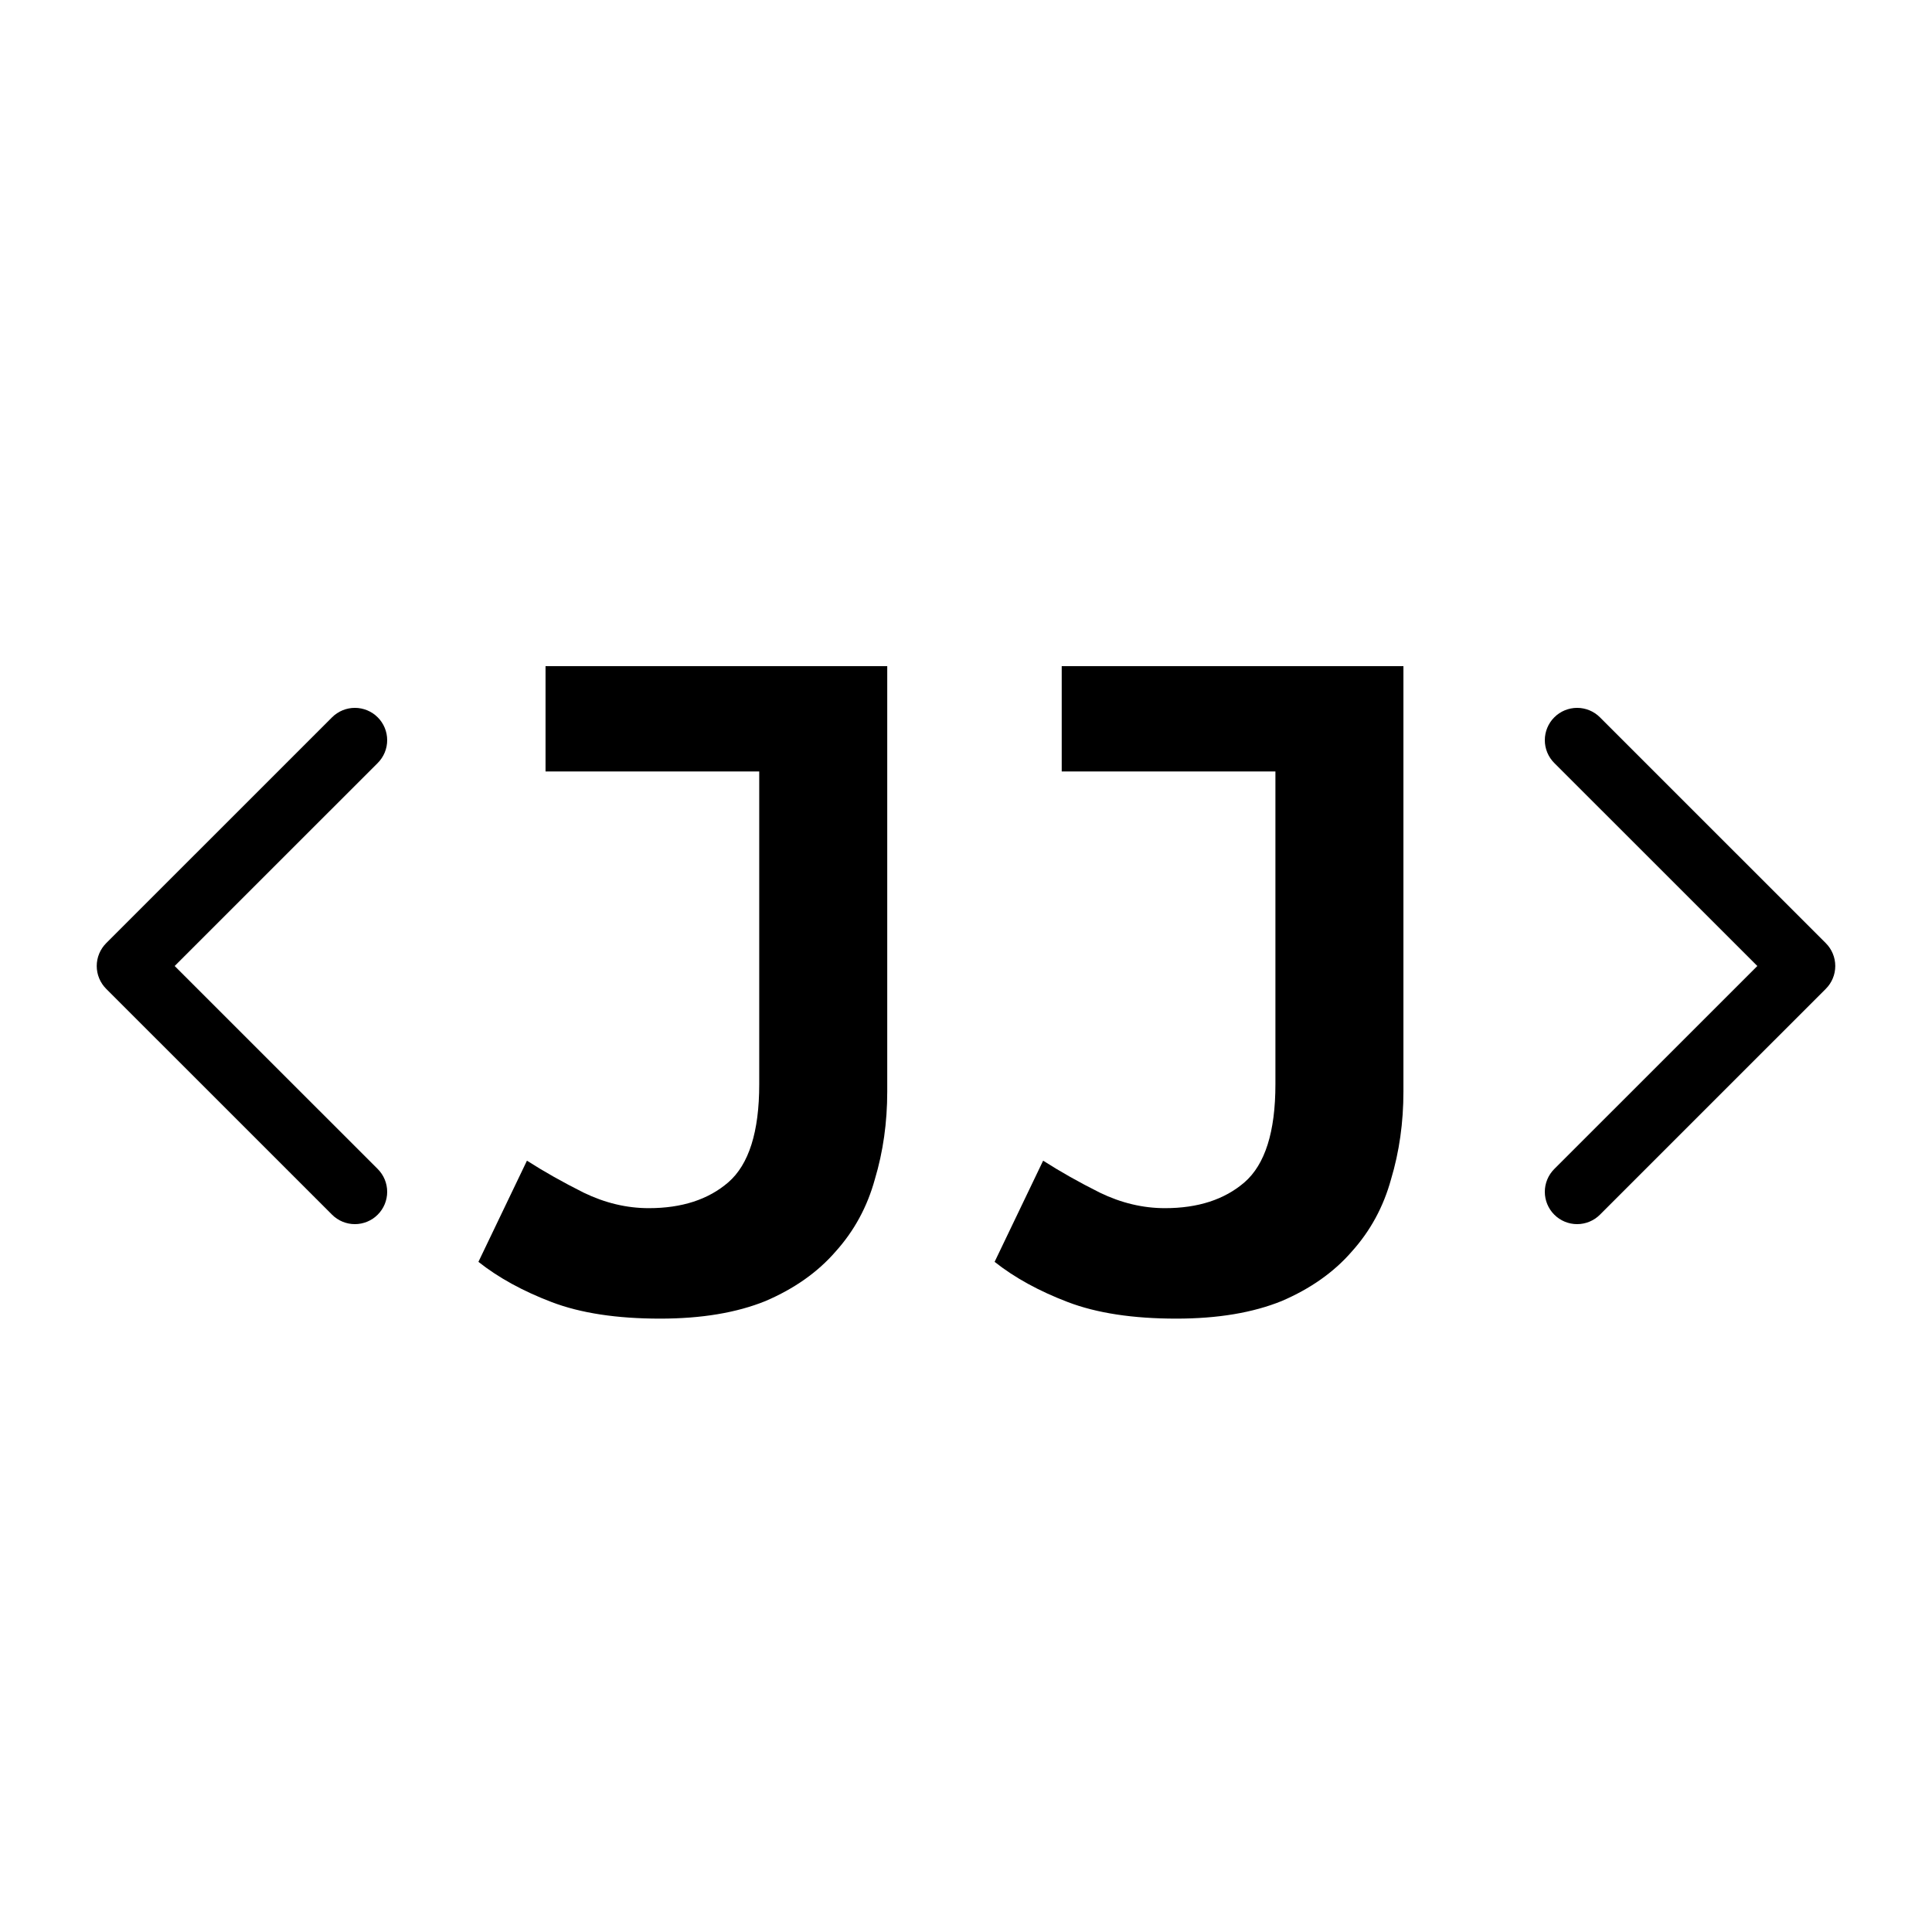
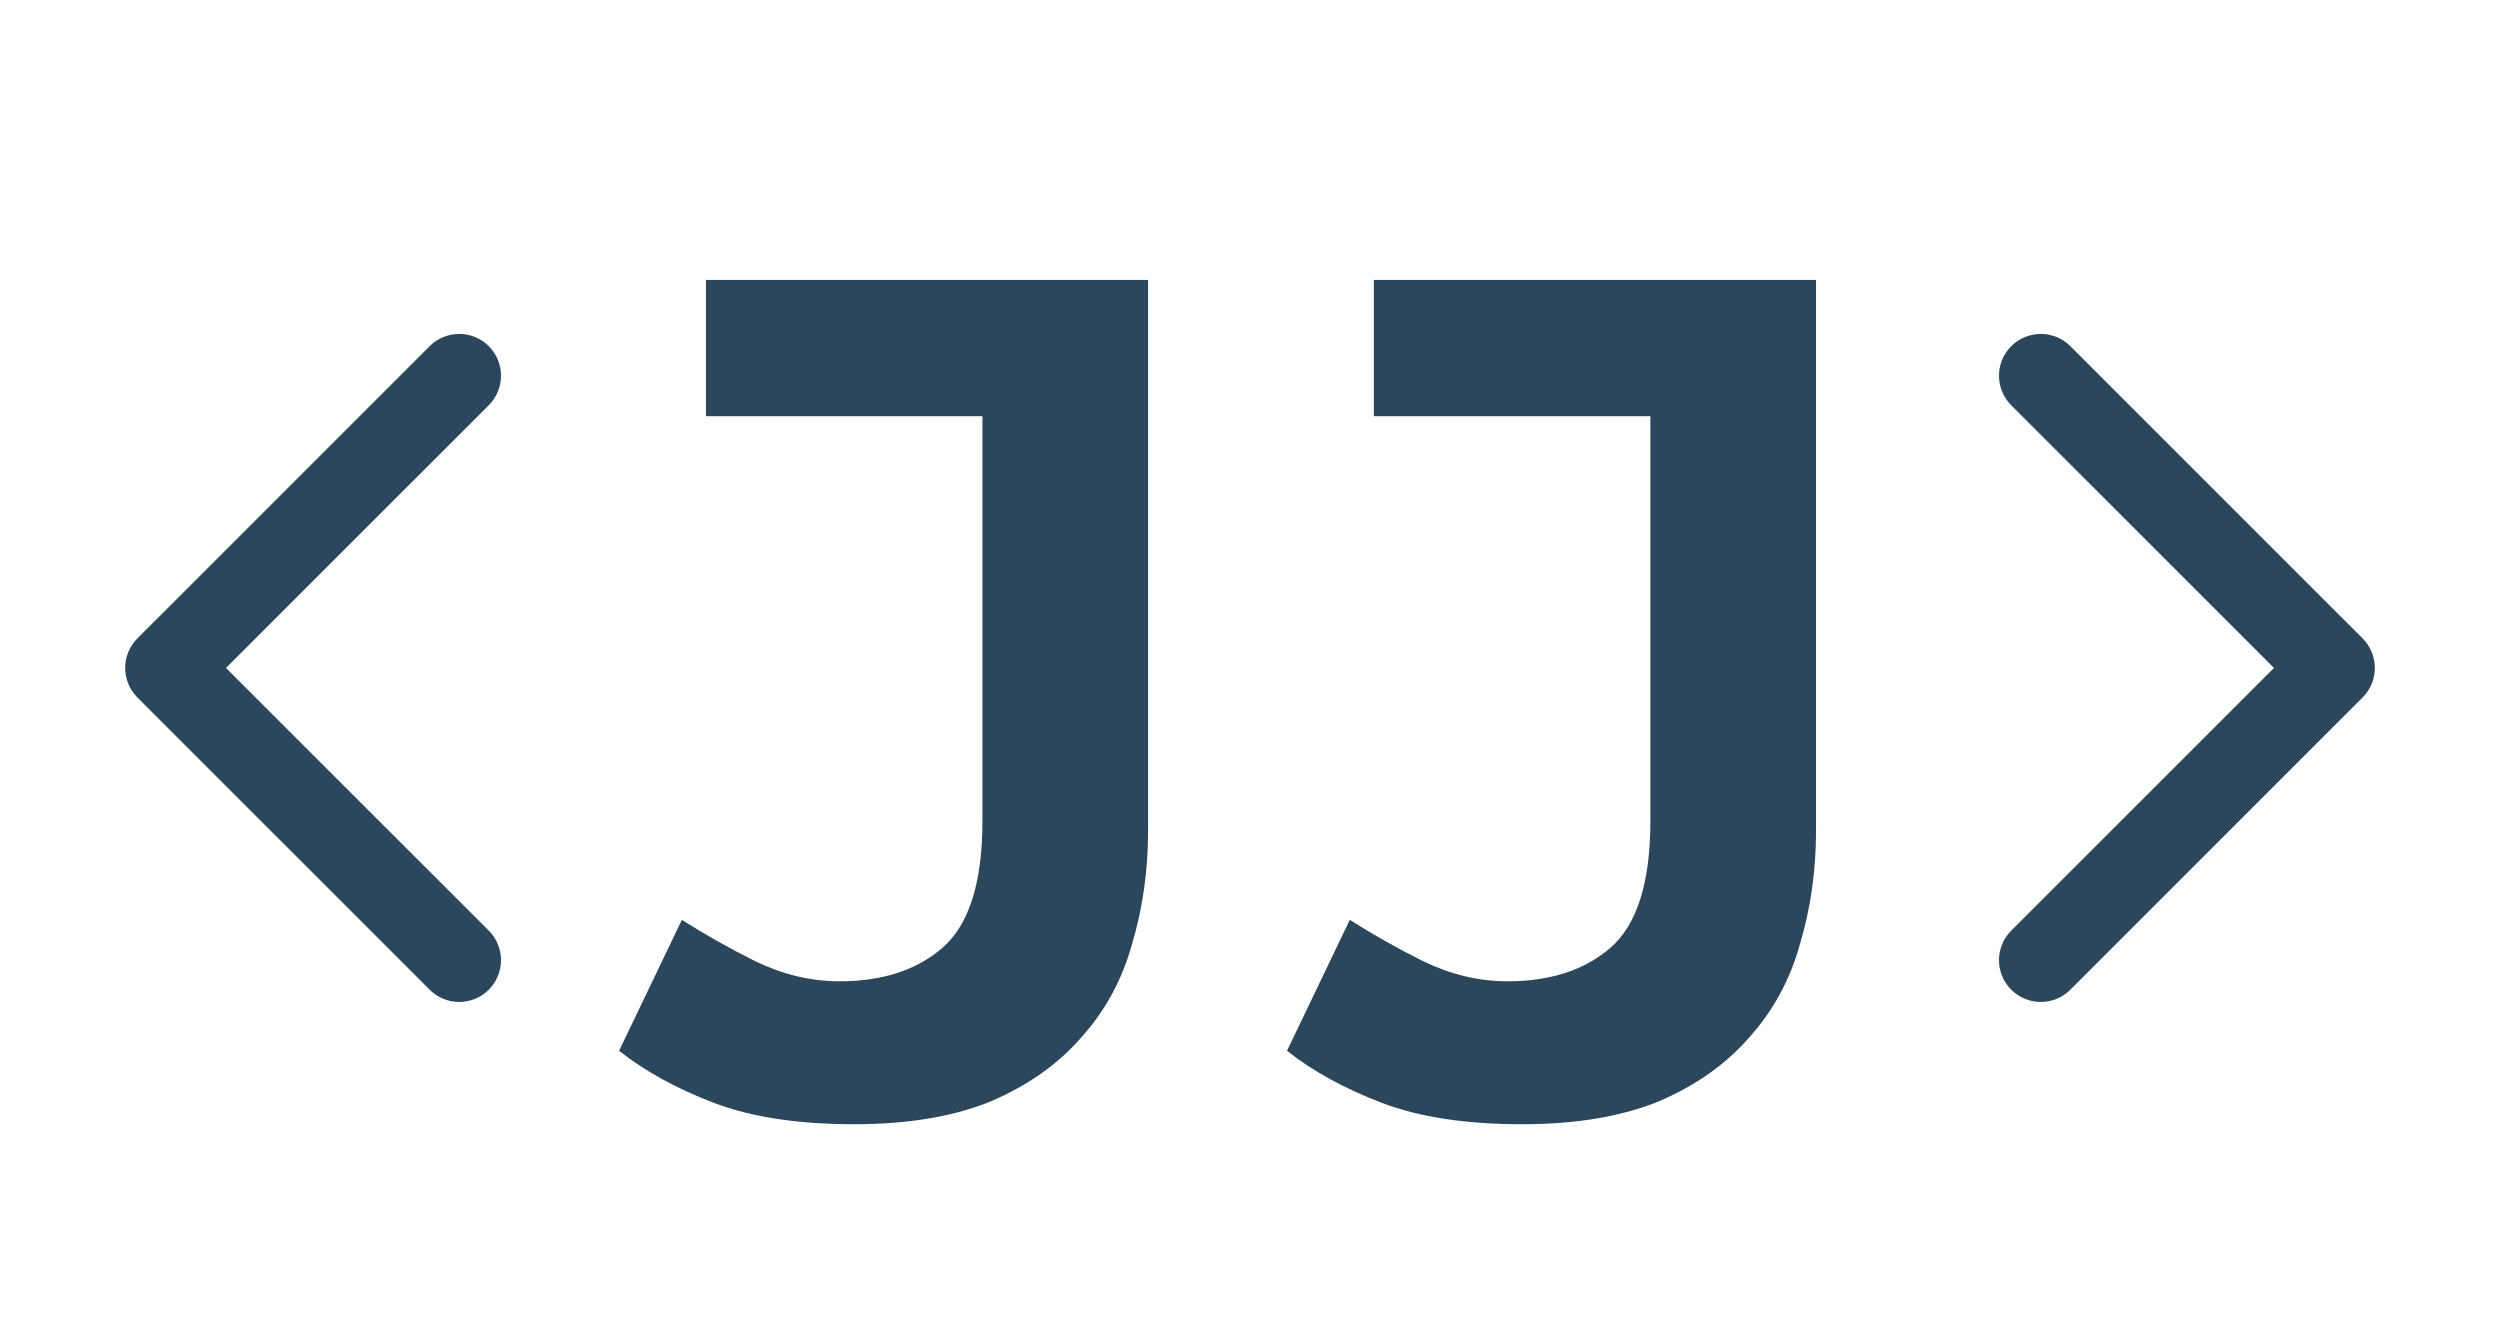
- <svg xmlns="http://www.w3.org/2000/svg" width="100" height="100" viewBox="0 0 131 70" fill="whitesmoke">
-   <path class="shine-top" d="M60.16 43.51C60.16 45.61 59.88 47.593 59.32 49.46C58.807 51.327 57.92 52.96 56.66 54.36C55.447 55.76 53.86 56.88 51.9 57.72C49.94 58.513 47.56 58.91 44.76 58.91C41.82 58.91 39.37 58.537 37.41 57.79C35.45 57.043 33.793 56.133 32.44 55.06L35.73 48.2C36.897 48.947 38.18 49.67 39.58 50.37C41.027 51.07 42.497 51.42 43.99 51.42C46.23 51.42 48.027 50.837 49.38 49.67C50.78 48.457 51.48 46.24 51.48 43.02V21.81H36.99V14.67H60.16V43.51ZM95.16 43.51C95.16 45.61 94.88 47.593 94.32 49.46C93.807 51.327 92.92 52.96 91.66 54.36C90.447 55.76 88.86 56.88 86.9 57.72C84.94 58.513 82.56 58.91 79.76 58.91C76.82 58.91 74.37 58.537 72.41 57.79C70.45 57.043 68.793 56.133 67.44 55.06L70.73 48.2C71.897 48.947 73.18 49.67 74.58 50.37C76.027 51.07 77.497 51.42 78.99 51.42C81.23 51.42 83.027 50.837 84.38 49.67C85.78 48.457 86.48 46.24 86.48 43.02V21.81H71.99V14.67H95.16V43.51Z" fill="black" />
-   <path class="shine-top" d="M25.611 21.236C25.815 21.033 25.976 20.791 26.086 20.526C26.196 20.26 26.253 19.975 26.253 19.688C26.253 19.4 26.196 19.115 26.086 18.849C25.976 18.584 25.815 18.342 25.611 18.139C25.408 17.935 25.166 17.774 24.901 17.664C24.635 17.554 24.35 17.497 24.062 17.497C23.775 17.497 23.49 17.554 23.224 17.664C22.959 17.774 22.717 17.935 22.514 18.139L7.201 33.451C6.998 33.654 6.836 33.896 6.726 34.162C6.615 34.427 6.559 34.712 6.559 35C6.559 35.288 6.615 35.573 6.726 35.838C6.836 36.104 6.998 36.346 7.201 36.549L22.514 51.861C22.924 52.272 23.482 52.503 24.062 52.503C24.643 52.503 25.201 52.272 25.611 51.861C26.022 51.45 26.253 50.893 26.253 50.312C26.253 49.732 26.022 49.175 25.611 48.764L11.843 35L25.611 21.236Z" fill="black" />
-   <path class="shine-top" d="M105.389 21.236C105.185 21.033 105.024 20.791 104.914 20.526C104.804 20.26 104.747 19.975 104.747 19.688C104.747 19.4 104.804 19.115 104.914 18.849C105.024 18.584 105.185 18.342 105.389 18.139C105.592 17.935 105.834 17.774 106.099 17.664C106.365 17.554 106.65 17.497 106.937 17.497C107.225 17.497 107.51 17.554 107.776 17.664C108.041 17.774 108.283 17.935 108.486 18.139L123.799 33.451C124.002 33.654 124.164 33.896 124.274 34.162C124.385 34.427 124.441 34.712 124.441 35C124.441 35.288 124.385 35.573 124.274 35.838C124.164 36.104 124.002 36.346 123.799 36.549L108.486 51.861C108.075 52.272 107.518 52.503 106.937 52.503C106.357 52.503 105.8 52.272 105.389 51.861C104.978 51.45 104.747 50.893 104.747 50.312C104.747 49.732 104.978 49.175 105.389 48.764L119.157 35L105.389 21.236Z" fill="black" />
+ <svg xmlns="http://www.w3.org/2000/svg" width="131" height="70" viewBox="0 0 131 70" fill="none">
+   <path d="M25.611 21.236C25.815 21.033 25.976 20.791 26.086 20.526C26.196 20.26 26.253 19.975 26.253 19.688C26.253 19.4 26.196 19.115 26.086 18.849C25.976 18.584 25.815 18.342 25.611 18.139C25.408 17.935 25.166 17.774 24.901 17.664C24.635 17.554 24.35 17.497 24.062 17.497C23.775 17.497 23.49 17.554 23.224 17.664C22.959 17.774 22.717 17.935 22.514 18.139L7.201 33.451C6.998 33.654 6.836 33.896 6.726 34.162C6.615 34.427 6.559 34.712 6.559 35C6.559 35.288 6.615 35.573 6.726 35.838C6.836 36.104 6.998 36.346 7.201 36.549L22.514 51.861C22.924 52.272 23.482 52.503 24.062 52.503C24.643 52.503 25.201 52.272 25.611 51.861C26.022 51.45 26.253 50.893 26.253 50.312C26.253 49.732 26.022 49.175 25.611 48.764L11.843 35L25.611 21.236Z" fill="#2C465C" />
+   <path d="M105.389 21.236C105.185 21.033 105.024 20.791 104.914 20.526C104.804 20.26 104.747 19.975 104.747 19.688C104.747 19.4 104.804 19.115 104.914 18.849C105.024 18.584 105.185 18.342 105.389 18.139C105.592 17.935 105.834 17.774 106.099 17.664C106.365 17.554 106.65 17.497 106.937 17.497C107.225 17.497 107.51 17.554 107.776 17.664C108.041 17.774 108.283 17.935 108.486 18.139L123.799 33.451C124.002 33.654 124.164 33.896 124.274 34.162C124.385 34.427 124.441 34.712 124.441 35C124.441 35.288 124.385 35.573 124.274 35.838C124.164 36.104 124.002 36.346 123.799 36.549L108.486 51.861C108.075 52.272 107.518 52.503 106.937 52.503C106.357 52.503 105.799 52.272 105.389 51.861C104.978 51.45 104.747 50.893 104.747 50.312C104.747 49.732 104.978 49.175 105.389 48.764L119.157 35L105.389 21.236Z" fill="#2C465C" />
+   <path d="M60.16 43.51C60.16 45.61 59.88 47.593 59.32 49.46C58.807 51.327 57.92 52.96 56.66 54.36C55.447 55.76 53.86 56.88 51.9 57.72C49.94 58.513 47.56 58.91 44.76 58.91C41.82 58.91 39.37 58.537 37.41 57.79C35.45 57.043 33.793 56.133 32.44 55.06L35.73 48.2C36.897 48.947 38.18 49.67 39.58 50.37C41.027 51.07 42.497 51.42 43.99 51.42C46.23 51.42 48.027 50.837 49.38 49.67C50.78 48.457 51.48 46.24 51.48 43.02V21.81H36.99V14.67H60.16V43.51ZM95.16 43.51C95.16 45.61 94.88 47.593 94.32 49.46C93.807 51.327 92.92 52.96 91.66 54.36C90.447 55.76 88.86 56.88 86.9 57.72C84.94 58.513 82.56 58.91 79.76 58.91C76.82 58.91 74.37 58.537 72.41 57.79C70.45 57.043 68.793 56.133 67.44 55.06L70.73 48.2C71.897 48.947 73.18 49.67 74.58 50.37C76.027 51.07 77.497 51.42 78.99 51.42C81.23 51.42 83.027 50.837 84.38 49.67C85.78 48.457 86.48 46.24 86.48 43.02V21.81H71.99V14.67H95.16V43.51Z" fill="#2C465C" />
</svg>
